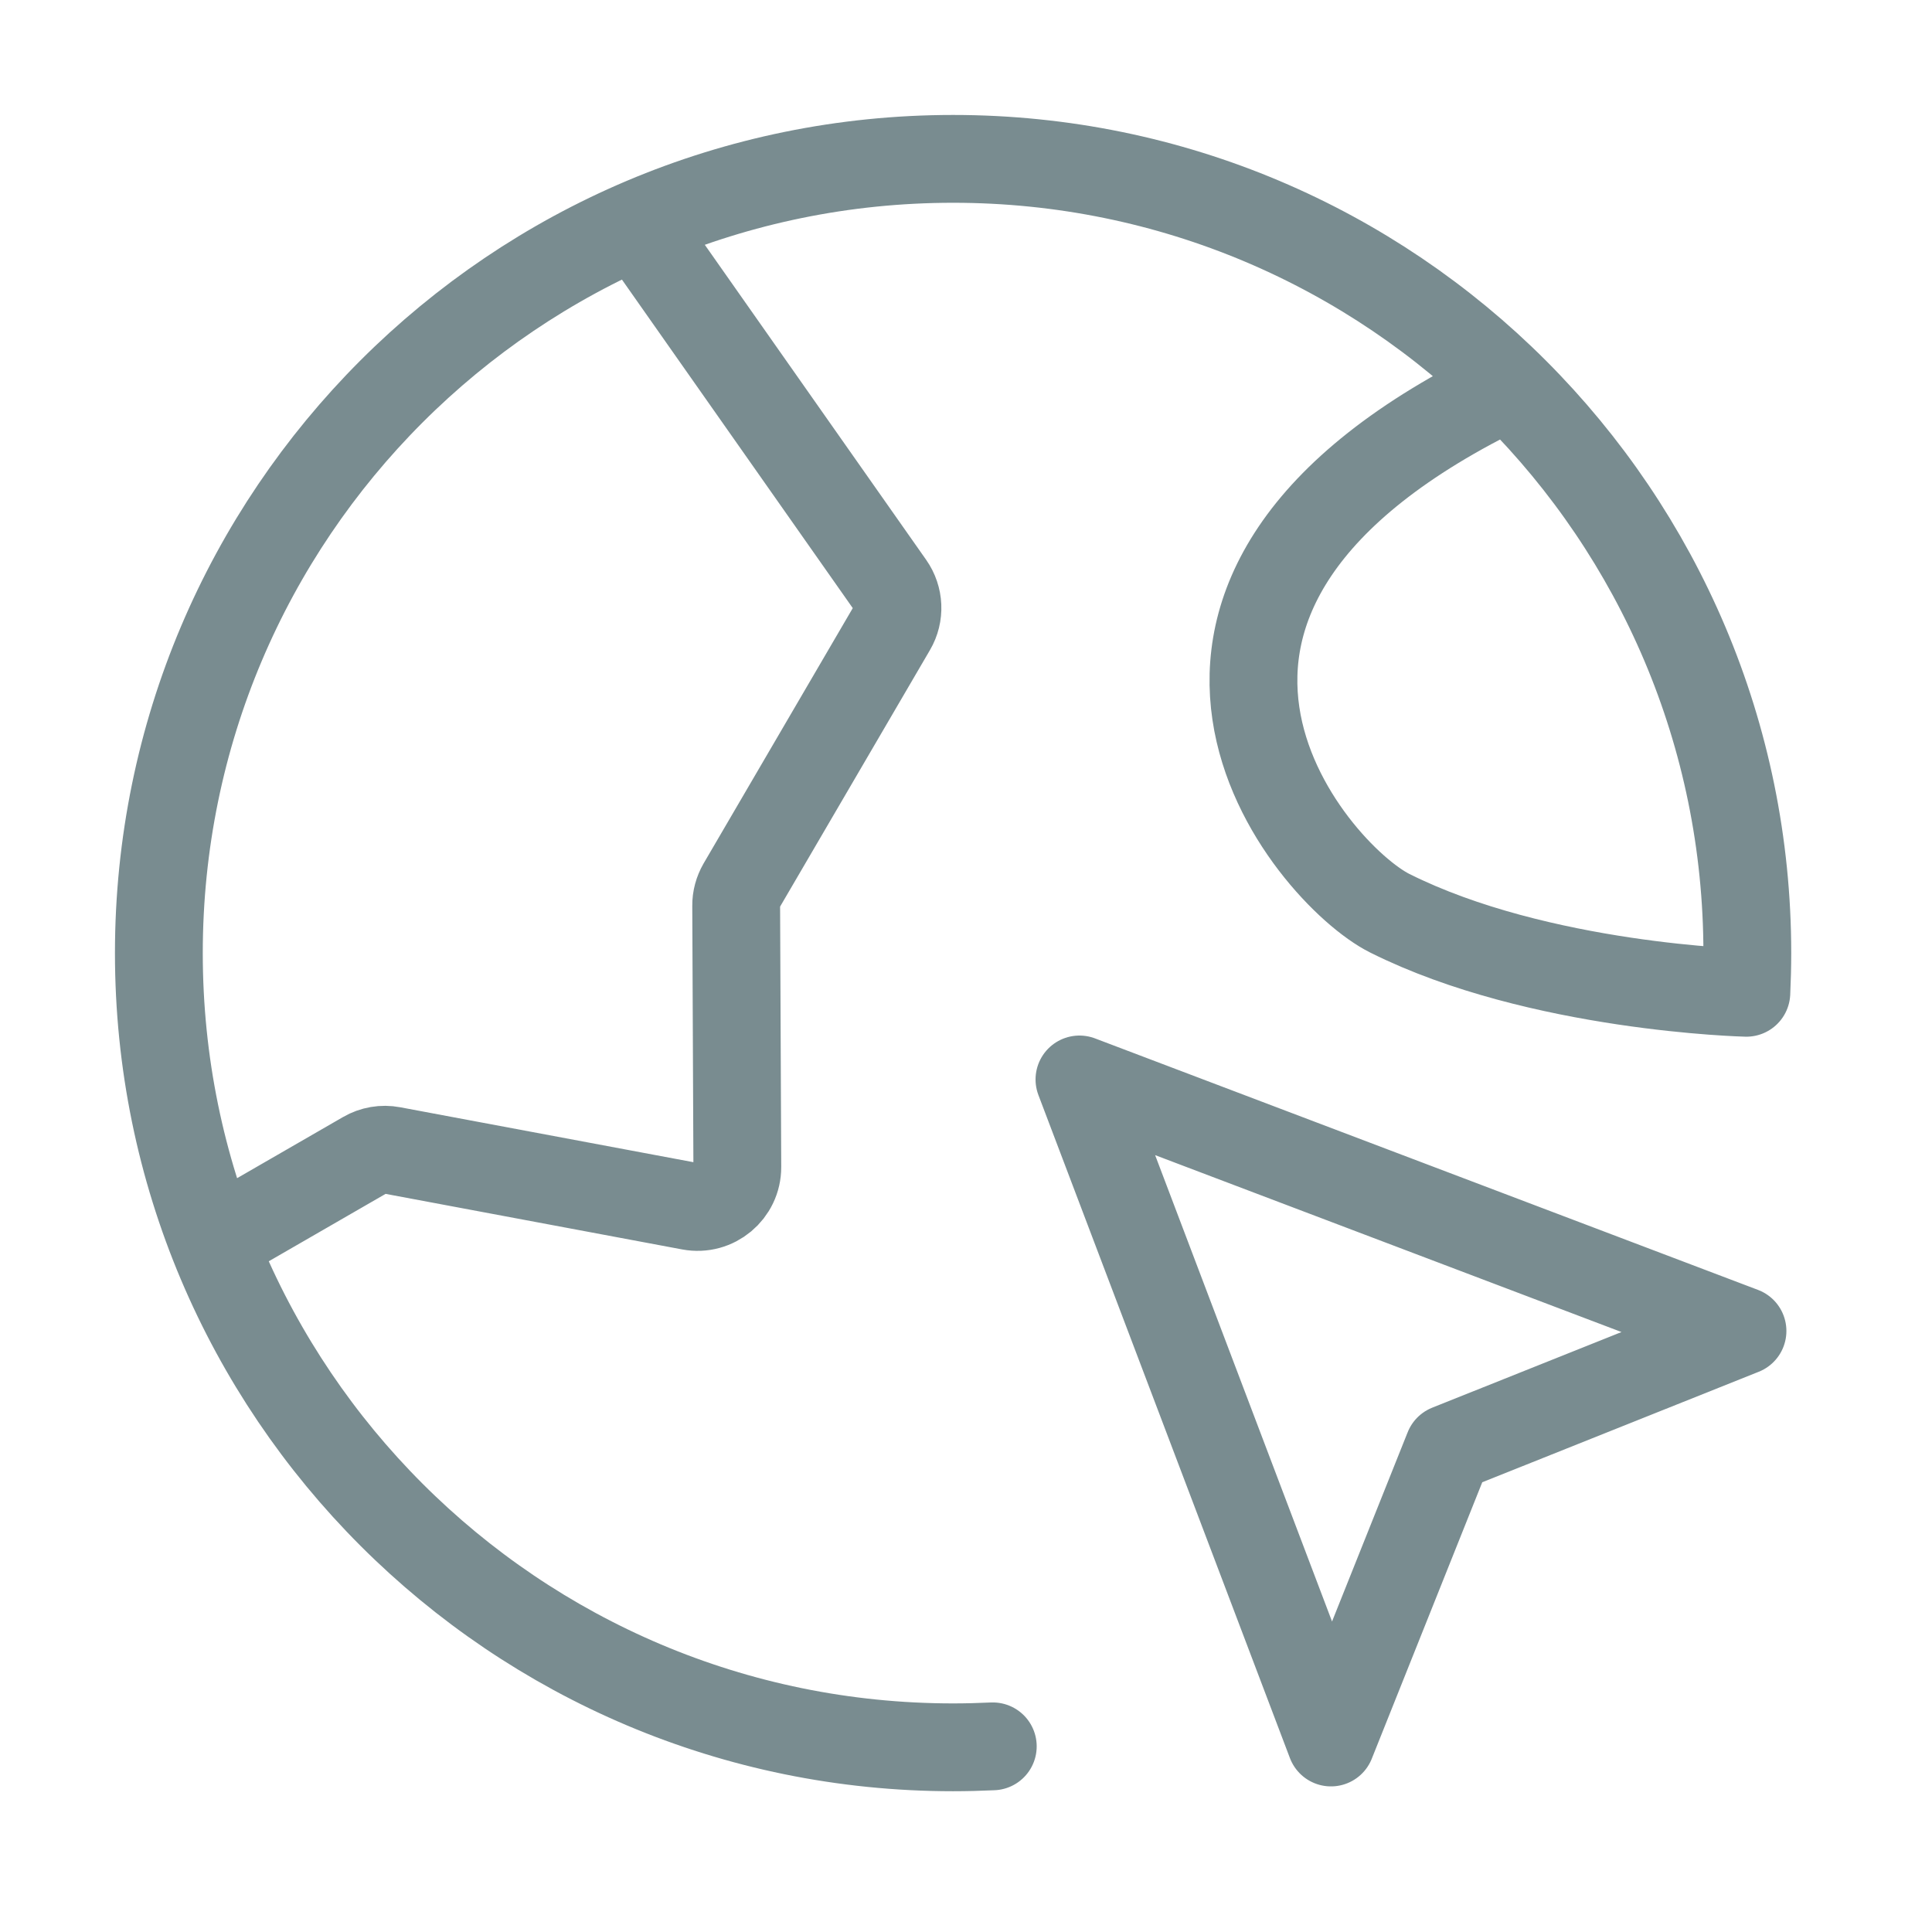
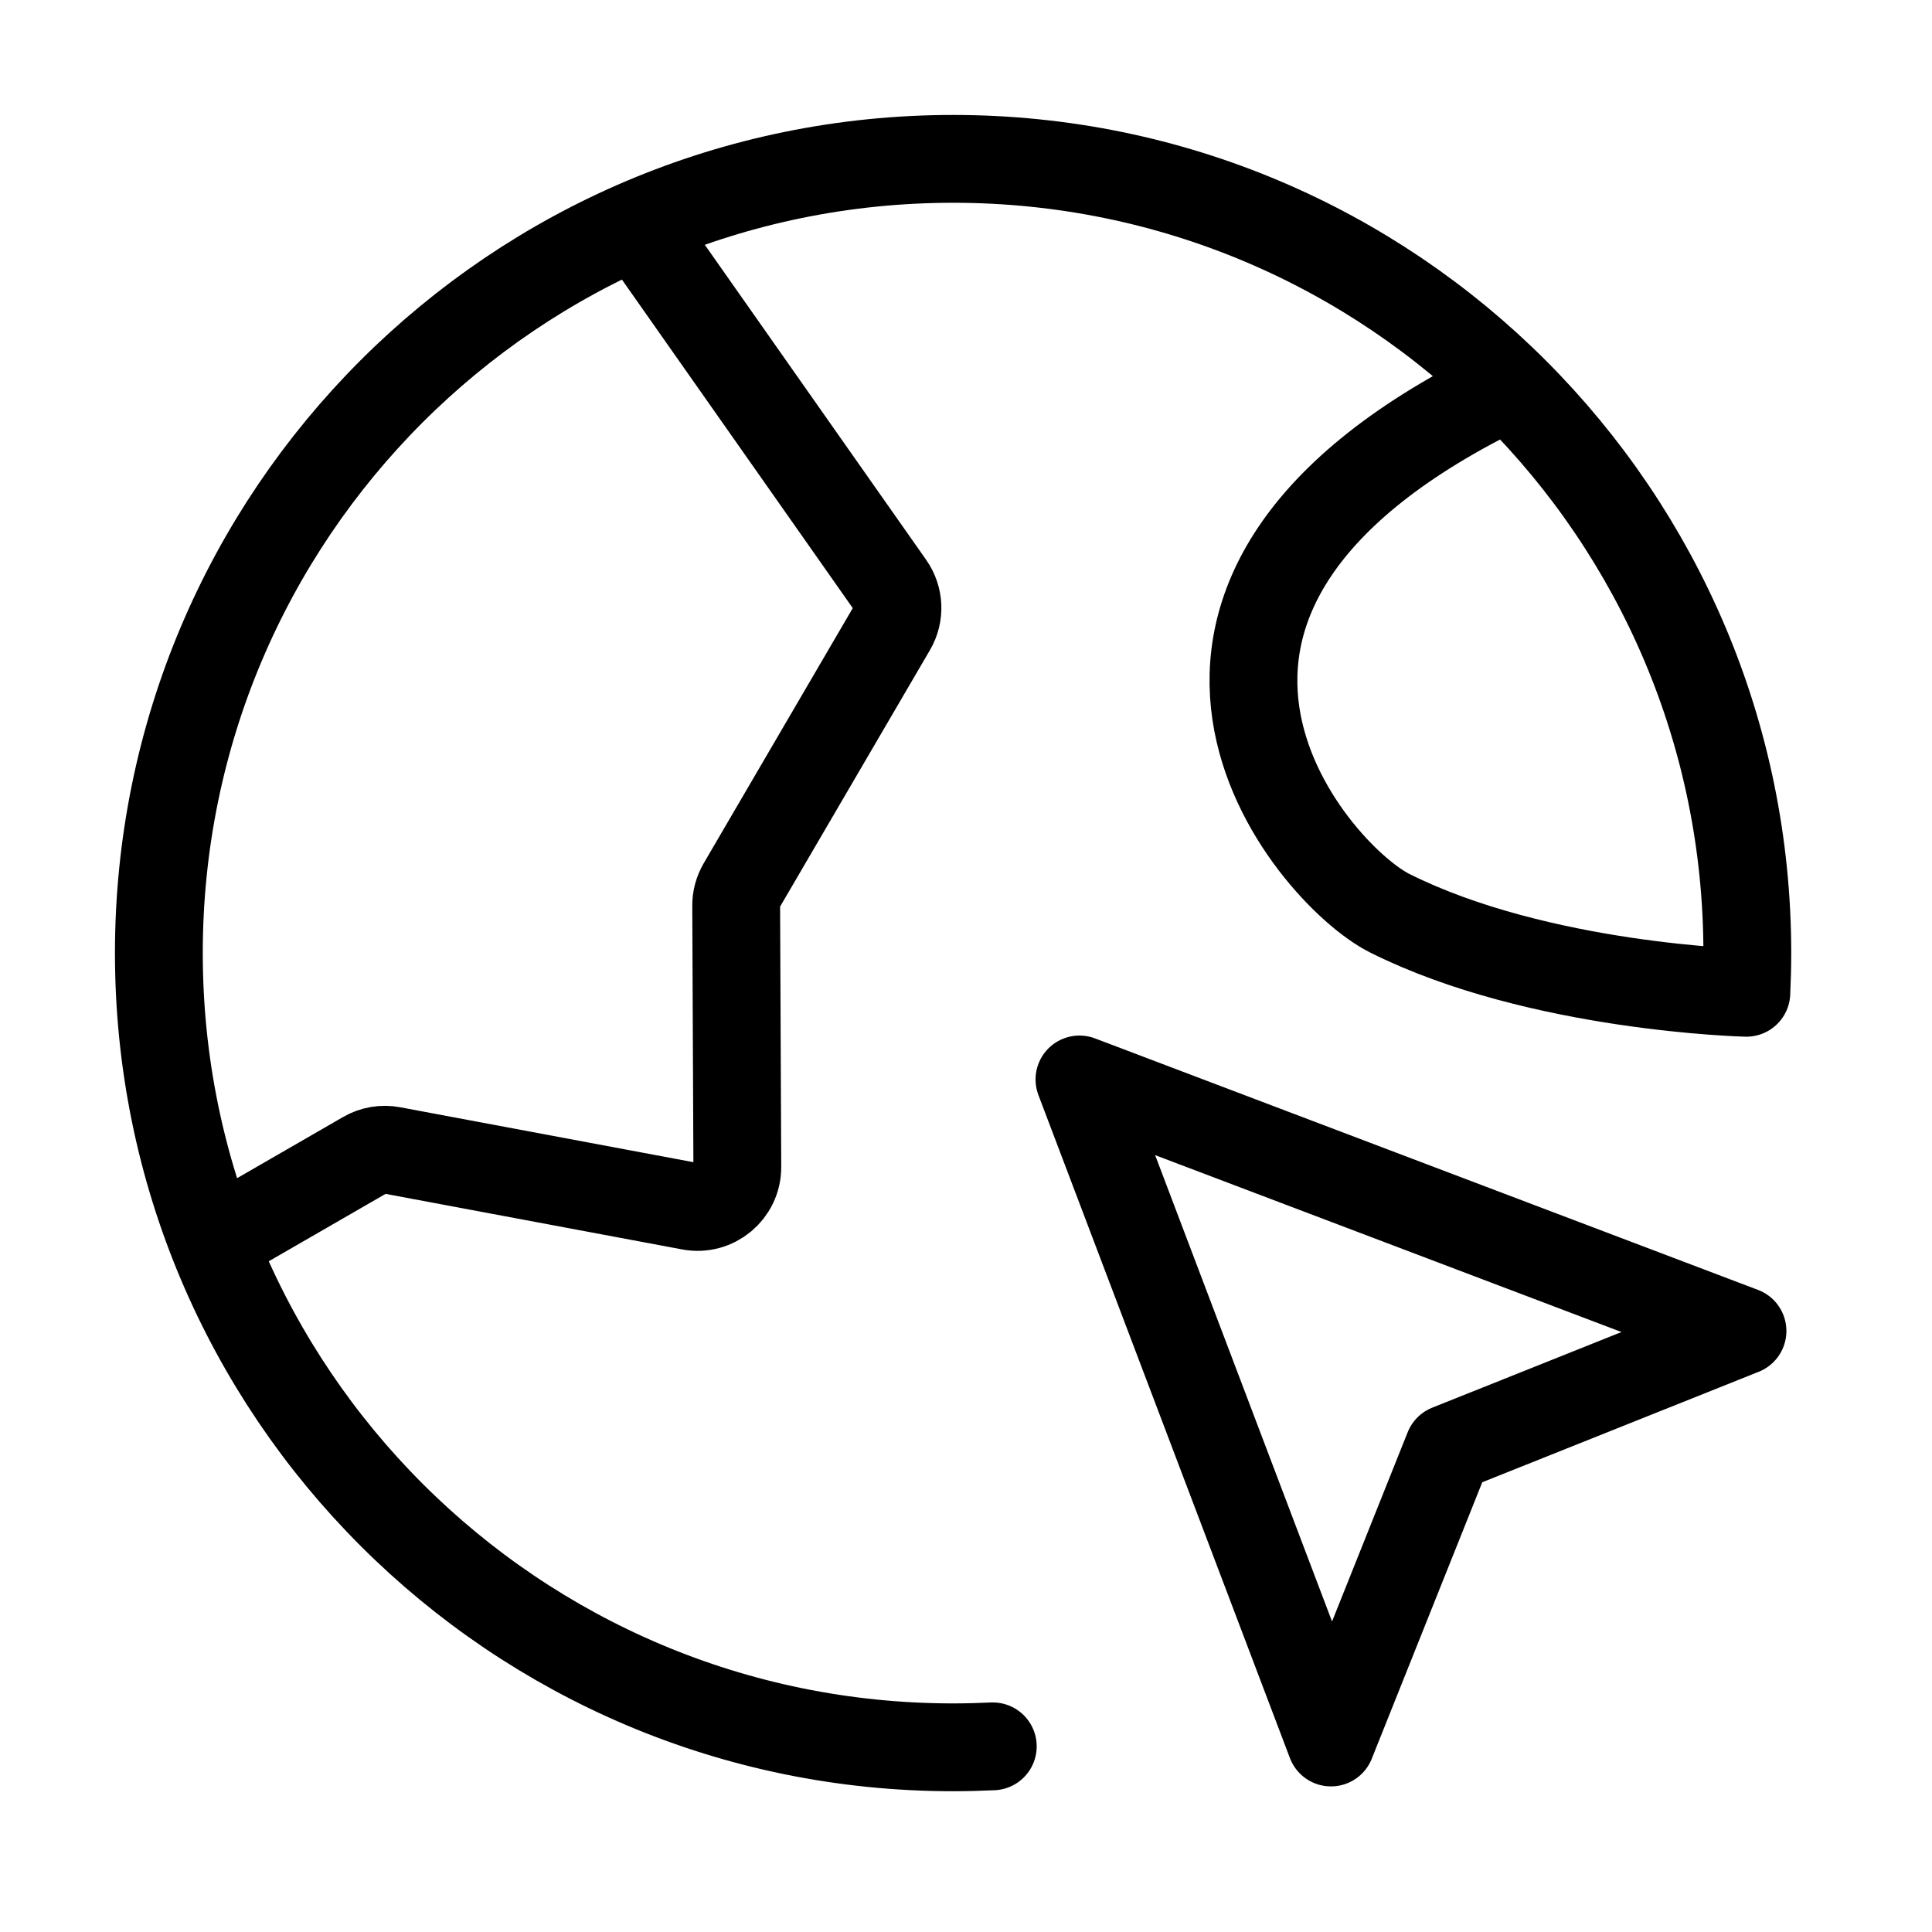
<svg xmlns="http://www.w3.org/2000/svg" width="22" height="22" viewBox="0 0 22 22" fill="none">
-   <path d="M2.43 14.149L4.156 13.153C4.249 13.099 4.359 13.08 4.465 13.1L7.86 13.736C8.139 13.788 8.397 13.573 8.396 13.289L8.383 10.314C8.382 10.233 8.404 10.154 8.444 10.084L10.158 7.15C10.247 6.998 10.239 6.807 10.137 6.662L7.252 2.556M17.184 4.394C12.21 6.783 14.922 9.948 15.827 10.4C17.525 11.249 19.886 11.305 19.886 11.305C19.893 11.155 19.897 11.004 19.897 10.853C19.897 5.858 15.848 1.809 10.853 1.809C5.858 1.809 1.809 5.858 1.809 10.853C1.809 15.848 5.858 19.897 10.853 19.897C11.004 19.897 11.155 19.893 11.305 19.886M15.156 19.842L12.292 12.292L19.842 15.156L16.494 16.494L15.156 19.842Z" stroke="#798C90" stroke-linecap="round" stroke-linejoin="round" />
+   <path d="M2.43 14.149L4.156 13.153C4.249 13.099 4.359 13.08 4.465 13.1L7.86 13.736C8.139 13.788 8.397 13.573 8.396 13.289L8.383 10.314C8.382 10.233 8.404 10.154 8.444 10.084L10.158 7.15C10.247 6.998 10.239 6.807 10.137 6.662L7.252 2.556M17.184 4.394C12.21 6.783 14.922 9.948 15.827 10.4C17.525 11.249 19.886 11.305 19.886 11.305C19.893 11.155 19.897 11.004 19.897 10.853C19.897 5.858 15.848 1.809 10.853 1.809C5.858 1.809 1.809 5.858 1.809 10.853C1.809 15.848 5.858 19.897 10.853 19.897C11.004 19.897 11.155 19.893 11.305 19.886M15.156 19.842L12.292 12.292L19.842 15.156L16.494 16.494L15.156 19.842Z" stroke="currentColor" stroke-linecap="round" stroke-linejoin="round" />
</svg>
